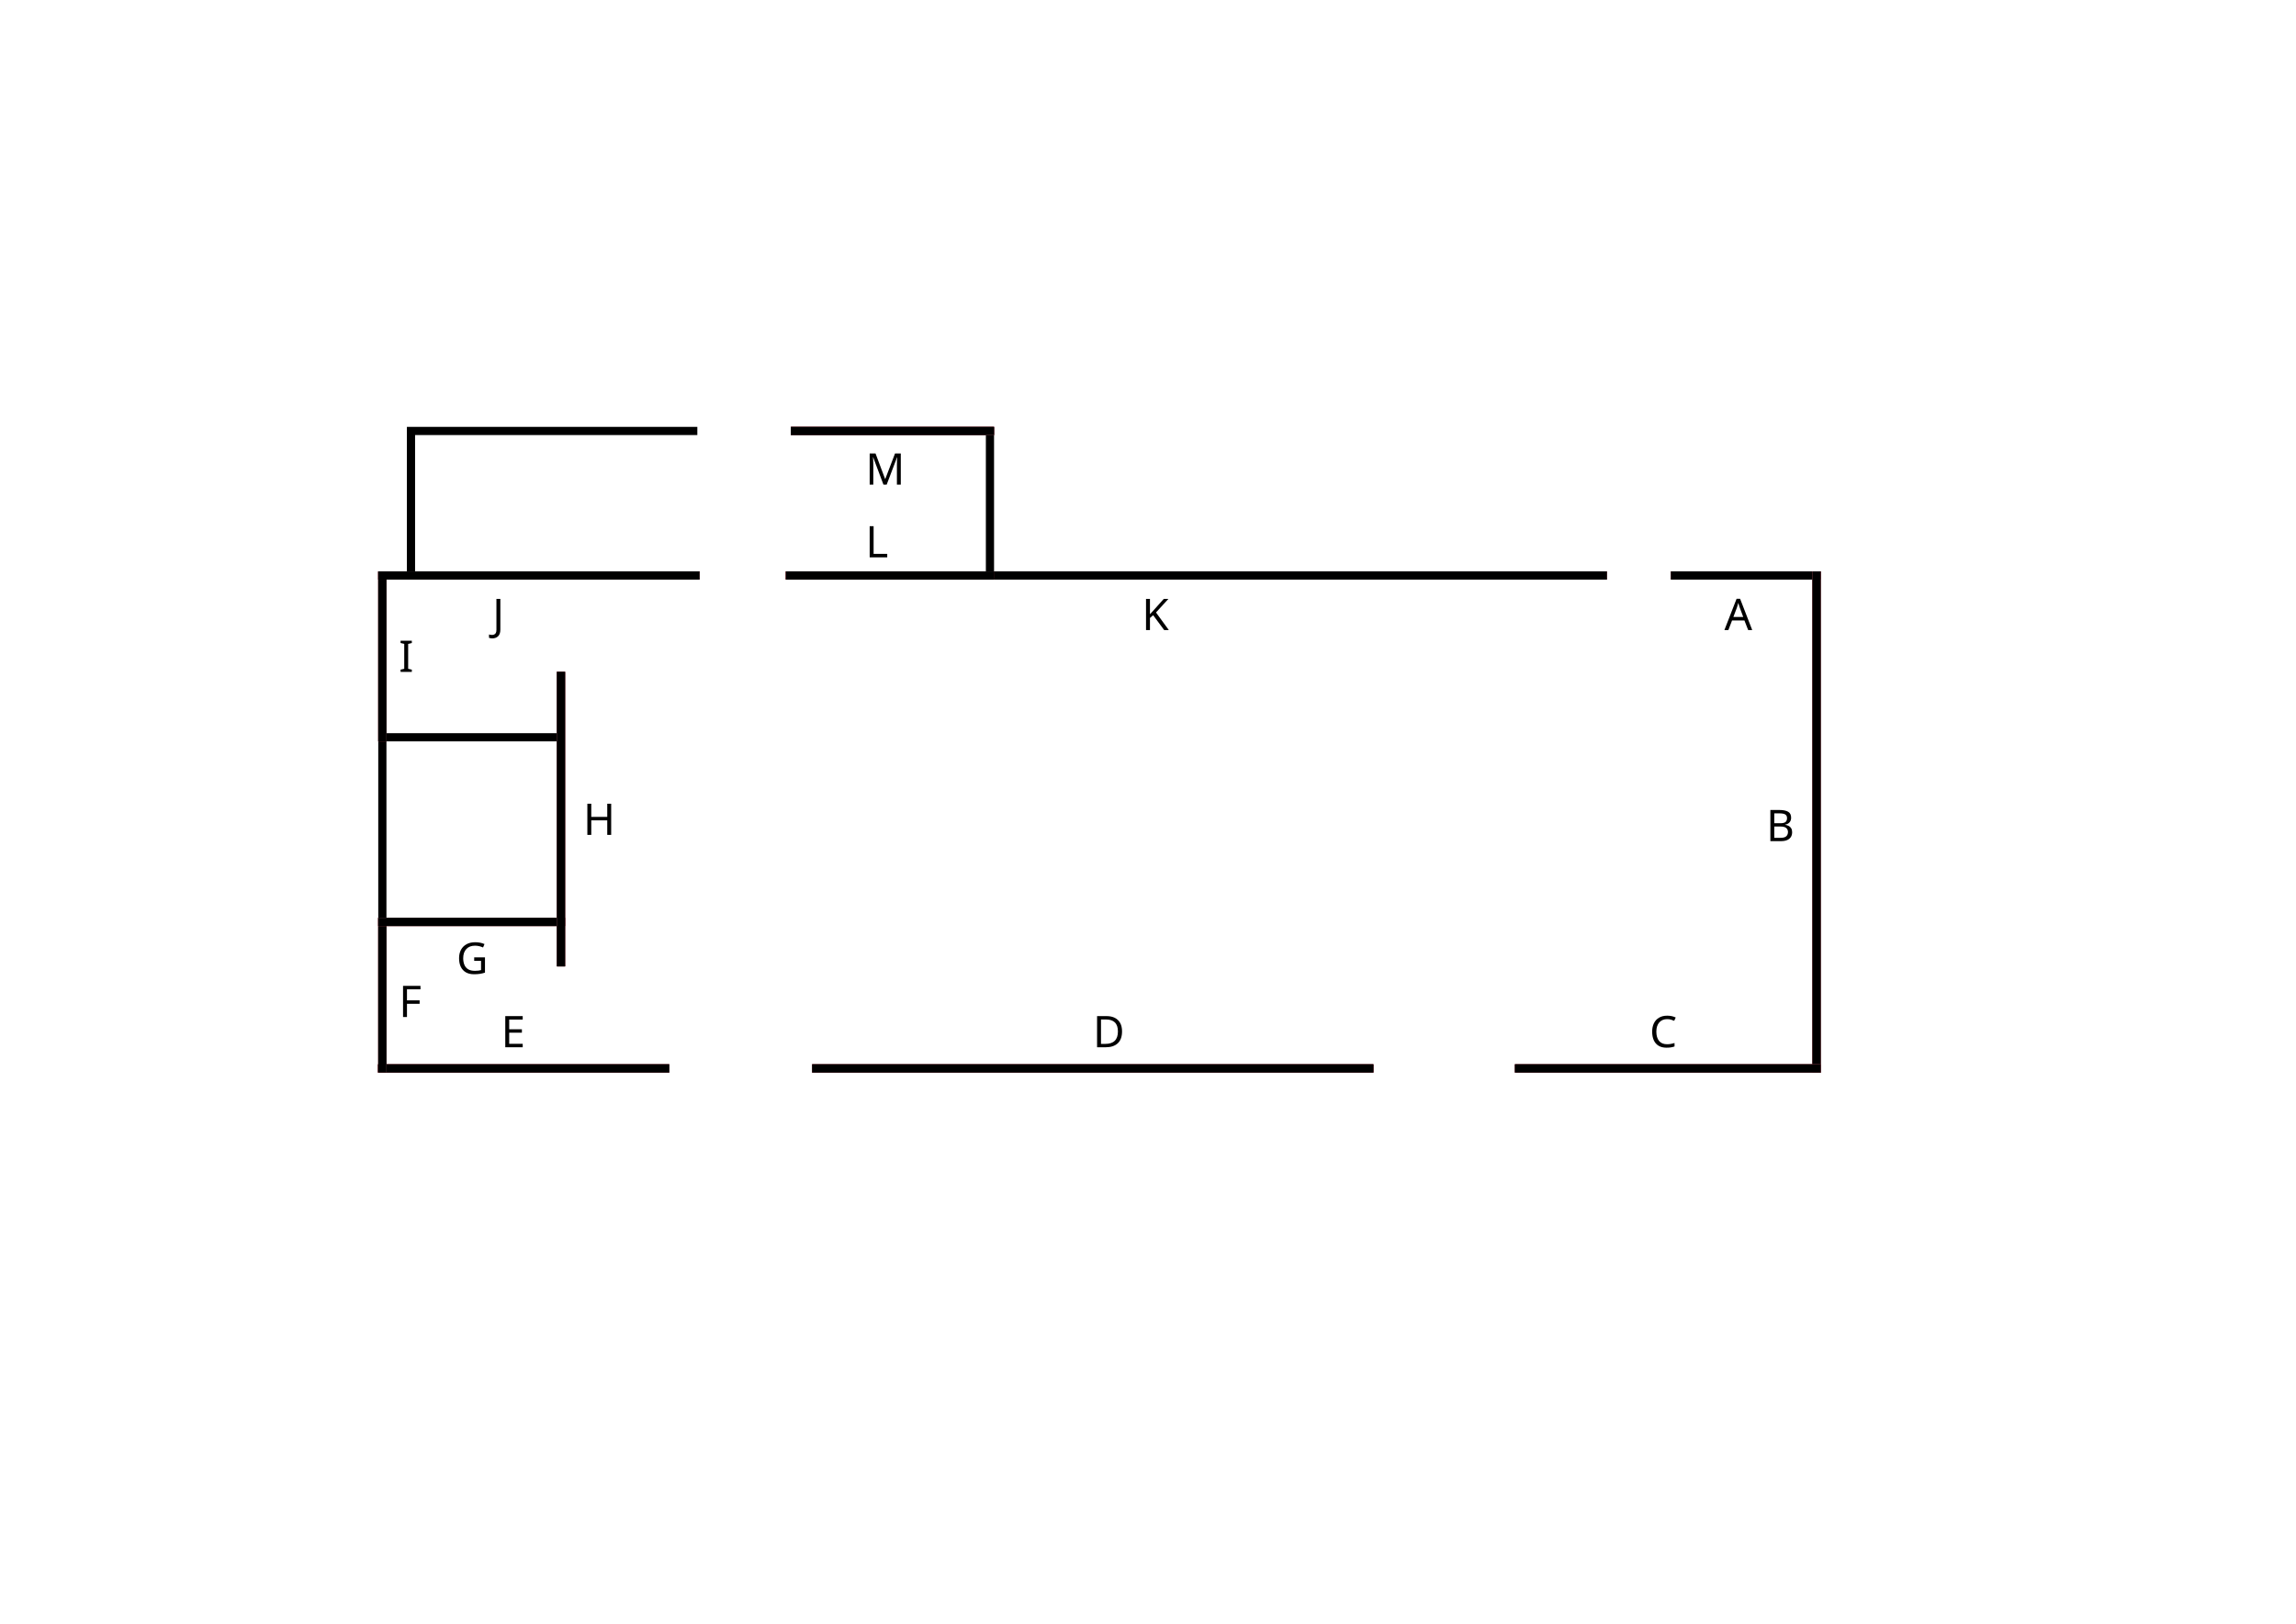
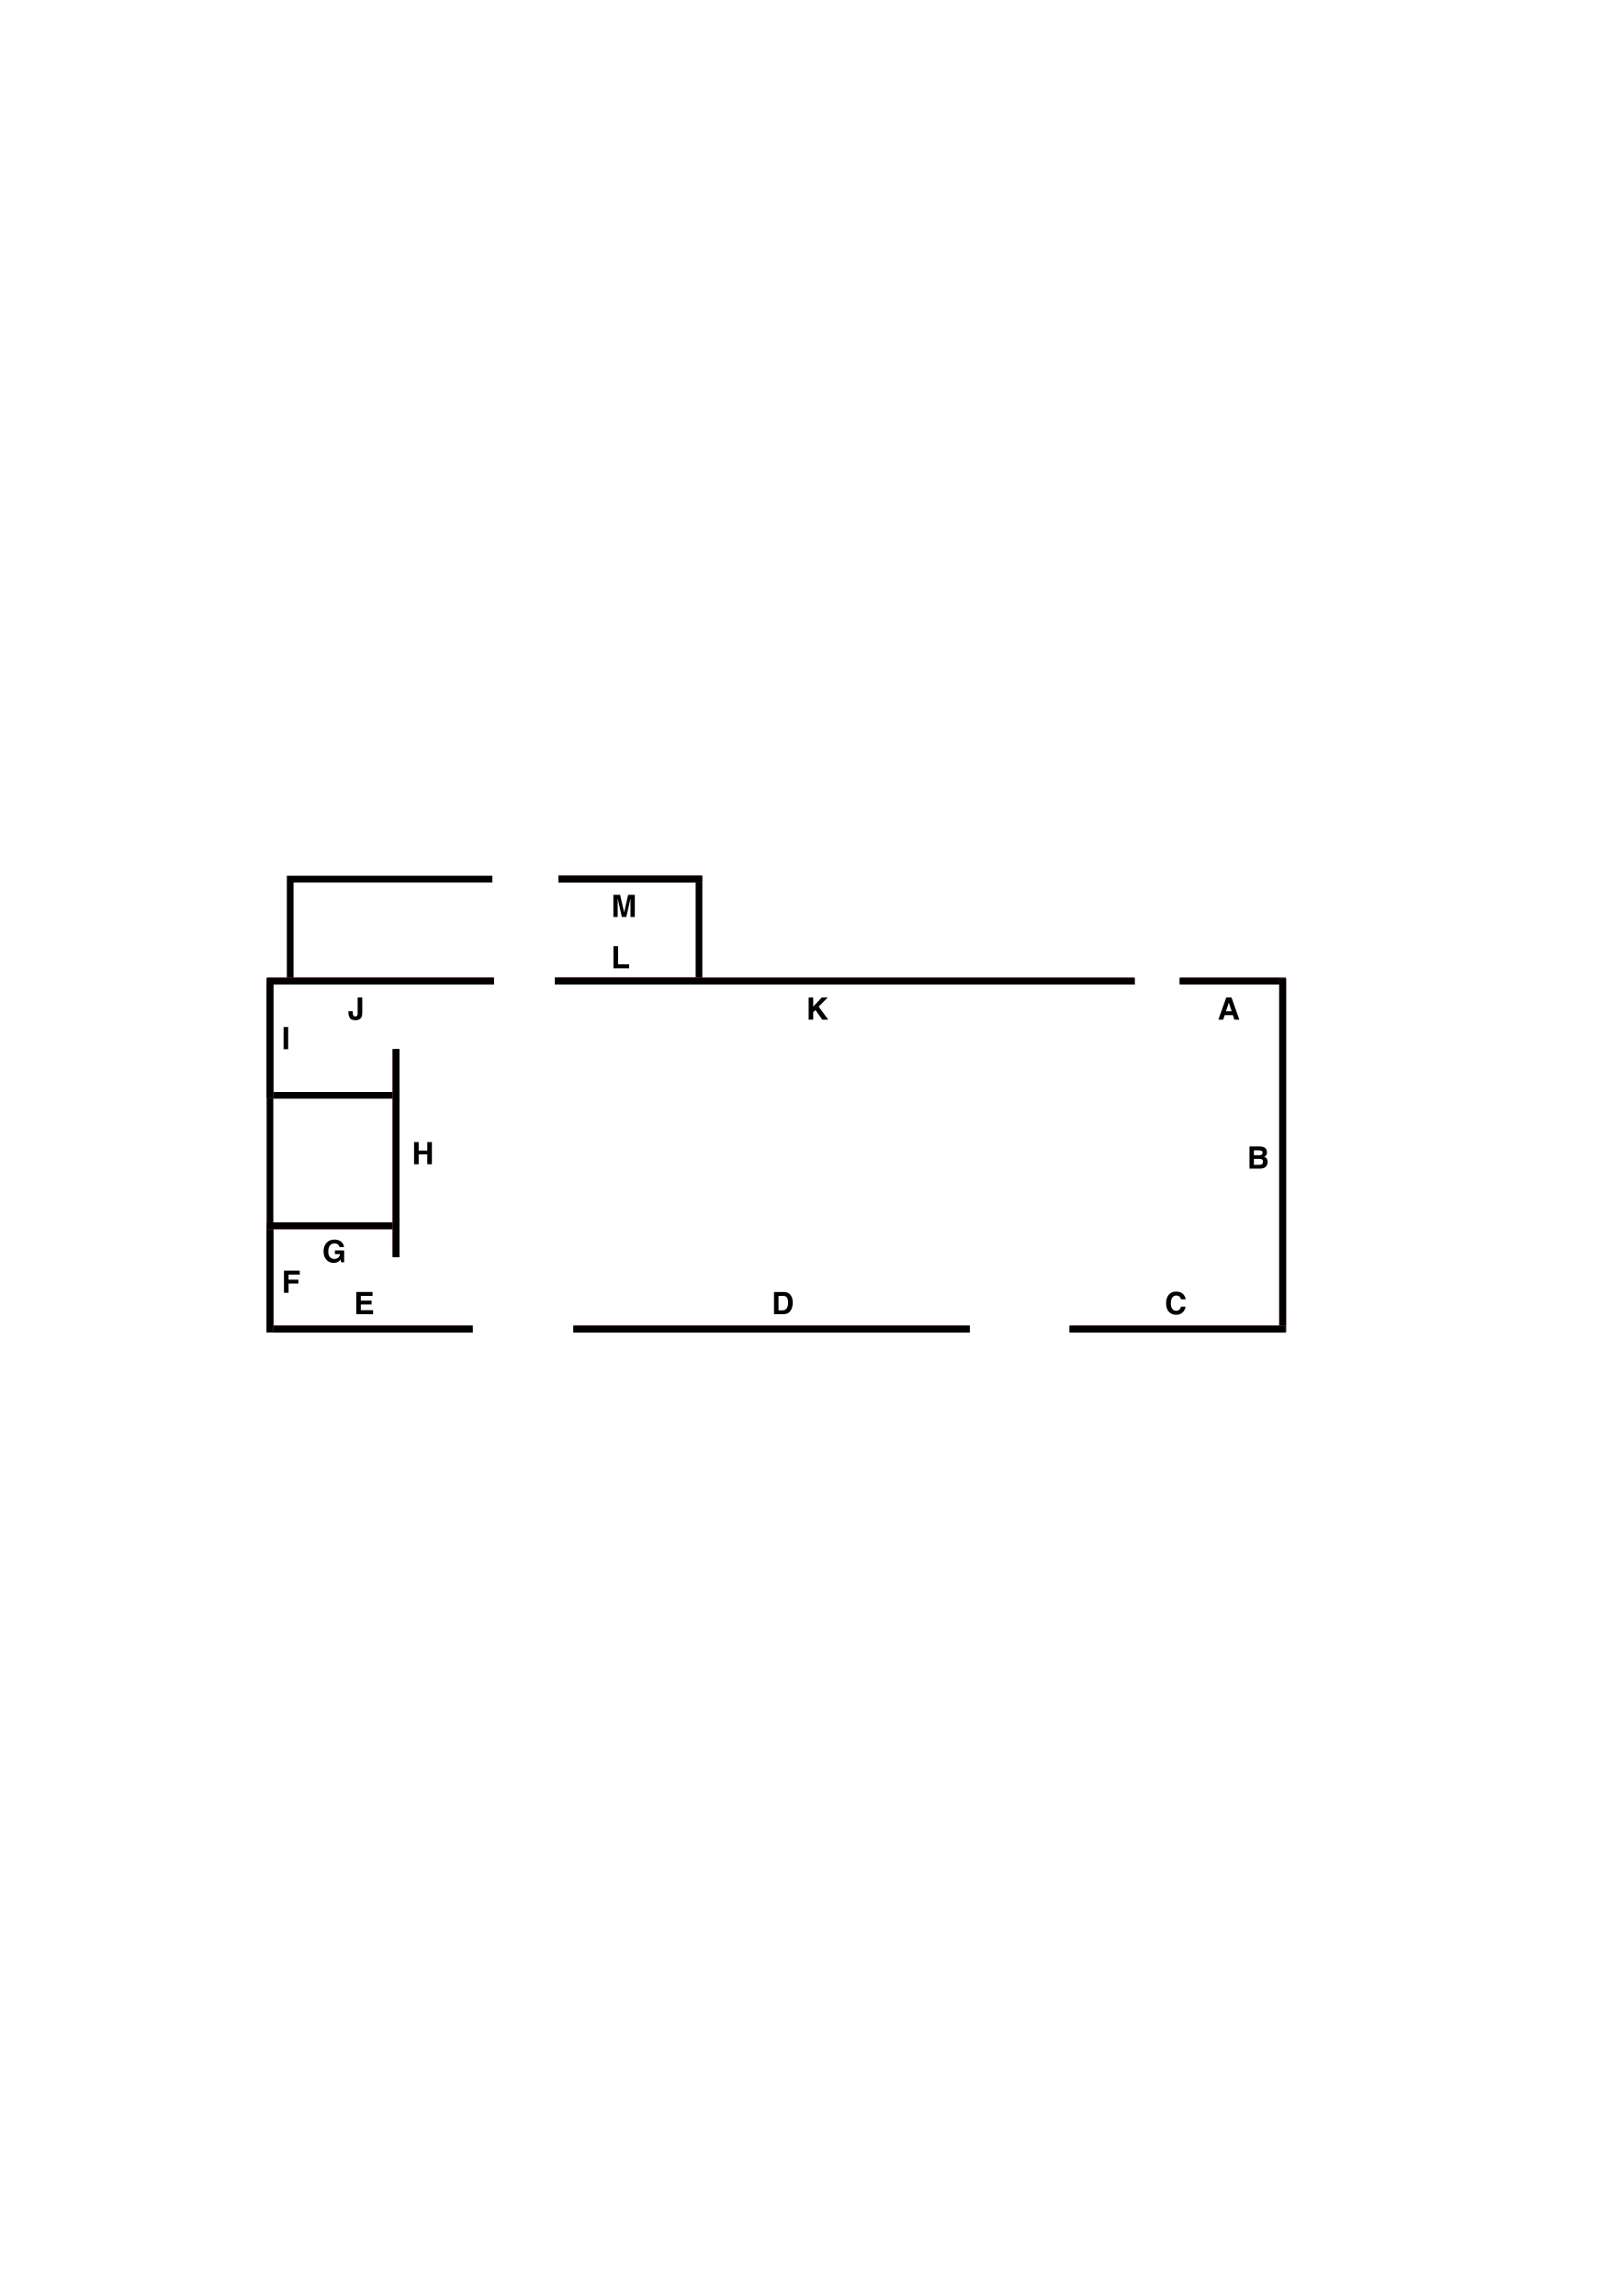
- <svg xmlns="http://www.w3.org/2000/svg" version="1.1" x="0px" y="0px" viewBox="0 0 841.9 595.3" enable-background="new 0 0 841.9 595.3" xml:space="preserve">
+ <svg xmlns="http://www.w3.org/2000/svg" version="1.1" id="Ebene_1" x="0px" y="0px" width="728.5px" height="1031.809px" viewBox="0 0 728.5 1031.809" enable-background="new 0 0 728.5 1031.809" xml:space="preserve">
  <g id="Grundriss">
-     <line fill="none" stroke="#000000" stroke-width="3" stroke-miterlimit="10" x1="288.2" y1="211" x2="589.2" y2="211" />
-     <polyline fill="none" stroke="#000000" stroke-width="3" stroke-miterlimit="10" points="245.4,391.7 140.2,391.7 140.2,211    256.5,211  " />
-     <line fill="none" stroke="#000000" stroke-width="3" stroke-miterlimit="10" x1="503.6" y1="391.7" x2="297.8" y2="391.7" />
-     <polyline fill="none" stroke="#000000" stroke-width="3" stroke-miterlimit="10" points="612.7,211 666.1,211 666.1,391.7    555.5,391.7  " />
-     <polyline fill="none" stroke="#000000" stroke-width="3" stroke-miterlimit="10" points="255.7,158 150.7,158 150.7,211 256.5,211     " />
-     <polyline fill="none" stroke="#000000" stroke-width="3" stroke-miterlimit="10" points="288.2,211 363,211 363,158 290,158  " />
-     <line fill="none" stroke="#000000" stroke-width="3" stroke-miterlimit="10" x1="205.7" y1="338" x2="140.2" y2="338" />
-     <line fill="none" stroke="#000000" stroke-width="3" stroke-miterlimit="10" x1="205.7" y1="246.3" x2="205.7" y2="354.3" />
-     <line fill="none" stroke="#000000" stroke-width="3" stroke-miterlimit="10" x1="140.2" y1="270.3" x2="205.7" y2="270.3" />
+     <line fill="none" stroke="#000000" stroke-width="3" stroke-miterlimit="10" x1="249.381" y1="440.927" x2="509.838" y2="440.927" />
+     <polyline fill="none" stroke="#000000" stroke-width="3" stroke-miterlimit="10" points="212.346,597.288 121.316,597.288    121.316,440.927 221.951,440.927  " />
+     <line fill="none" stroke="#000000" stroke-width="3" stroke-miterlimit="10" x1="435.768" y1="597.288" x2="257.688" y2="597.288" />
+     <polyline fill="none" stroke="#000000" stroke-width="3" stroke-miterlimit="10" points="530.172,440.927 576.379,440.927    576.379,597.288 480.677,597.288  " />
+     <polyline fill="none" stroke="#000000" stroke-width="3" stroke-miterlimit="10" points="221.258,395.065 130.401,395.065    130.401,440.927 221.951,440.927  " />
+     <polyline fill="none" stroke="#000000" stroke-width="3" stroke-miterlimit="10" points="249.381,440.927 314.105,440.927    314.105,395.065 250.938,395.065  " />
+     <line fill="none" stroke="#000000" stroke-width="3" stroke-miterlimit="10" x1="177.993" y1="550.821" x2="121.316" y2="550.821" />
+     <line fill="none" stroke="#000000" stroke-width="3" stroke-miterlimit="10" x1="177.993" y1="471.472" x2="177.993" y2="564.924" />
+     <line fill="none" stroke="#000000" stroke-width="3" stroke-miterlimit="10" x1="121.316" y1="492.239" x2="177.993" y2="492.239" />
    <g id="Ebene_2">
	</g>
-     <text transform="matrix(1 0 0 1 632.3041 230.9999)" font-family="'Helvetica-Bold'" font-size="16">A</text>
-     <text transform="matrix(1 0 0 1 647.6156 308.3777)" font-family="'Helvetica-Bold'" font-size="16">B</text>
-     <text transform="matrix(1 0 0 1 604.849 383.9473)" font-family="'Helvetica-Bold'" font-size="16">C</text>
-     <text transform="matrix(1 0 0 1 400.7311 383.9473)" font-family="'Helvetica-Bold'" font-size="16">D</text>
-     <text transform="matrix(1 0 0 1 183.73 383.9473)" font-family="'Helvetica-Bold'" font-size="16">E</text>
-     <text transform="matrix(1 0 0 1 146.2432 372.8596)" font-family="'Helvetica-Bold'" font-size="16">F</text>
-     <text transform="matrix(1 0 0 1 167.3625 357.0201)" font-family="'Helvetica-Bold'" font-size="16">G</text>
-     <text transform="matrix(1 0 0 1 213.8251 306.0853)" font-family="'Helvetica-Bold'" font-size="16">H</text>
-     <text transform="matrix(1 0 0 1 146.2431 246.333)" font-family="'Helvetica-Bold'" font-size="16">I</text>
-     <text transform="matrix(1 0 0 1 180.562 230.9997)" font-family="'Helvetica-Bold'" font-size="16">J</text>
-     <text transform="matrix(1 0 0 1 418.6824 230.9997)" font-family="'Helvetica-Bold'" font-size="16">K</text>
-     <text transform="matrix(1 0 0 1 317.3491 204.3332)" font-family="'Helvetica-Bold'" font-size="16">L</text>
-     <text transform="matrix(1 0 0 1 317.3491 177.6667)" font-family="'Helvetica-Bold'" font-size="16">M</text>
+     <g enable-background="new    ">
+       <path d="M551.041,448.268h2.355l3.525,9.965h-2.258l-0.657-2.048h-3.67l-0.675,2.048h-2.179L551.041,448.268z M550.903,454.467    h2.552l-1.259-3.921L550.903,454.467z" />
+     </g>
+     <g enable-background="new    ">
+       <path d="M568.872,516.285c0.305,0.424,0.457,0.931,0.457,1.521c0,0.608-0.153,1.098-0.461,1.467    c-0.172,0.207-0.426,0.396-0.76,0.567c0.508,0.186,0.892,0.479,1.15,0.879c0.259,0.401,0.389,0.888,0.389,1.461    c0,0.59-0.148,1.119-0.444,1.588c-0.188,0.312-0.423,0.572-0.705,0.784c-0.318,0.243-0.693,0.41-1.126,0.501    c-0.433,0.09-0.901,0.135-1.408,0.135h-4.489v-9.965h4.815C567.505,515.242,568.365,515.595,568.872,516.285z M563.462,516.954    v2.197h2.422c0.433,0,0.783-0.082,1.054-0.246c0.27-0.165,0.404-0.457,0.404-0.876c0-0.464-0.178-0.771-0.535-0.919    c-0.308-0.104-0.7-0.156-1.178-0.156H563.462z M563.462,520.8v2.657h2.419c0.432,0,0.769-0.059,1.009-0.176    c0.437-0.217,0.655-0.631,0.655-1.244c0-0.519-0.212-0.874-0.635-1.068c-0.236-0.107-0.568-0.164-0.996-0.169H563.462z" />
+     </g>
+     <g enable-background="new    ">
+       <path d="M525.386,581.655c0.802-0.82,1.823-1.23,3.062-1.23c1.659,0,2.871,0.551,3.639,1.65c0.423,0.617,0.65,1.236,0.682,1.858    h-2.082c-0.132-0.478-0.303-0.838-0.51-1.081c-0.371-0.433-0.921-0.649-1.649-0.649c-0.741,0-1.326,0.306-1.755,0.916    c-0.428,0.61-0.643,1.475-0.643,2.593c0,1.117,0.227,1.955,0.679,2.512c0.451,0.557,1.025,0.834,1.722,0.834    c0.715,0,1.259-0.238,1.634-0.716c0.207-0.257,0.379-0.643,0.516-1.156h2.068c-0.178,1.086-0.634,1.97-1.367,2.65    c-0.733,0.68-1.673,1.021-2.819,1.021c-1.417,0-2.532-0.46-3.344-1.379c-0.812-0.924-1.217-2.19-1.217-3.8    C524.001,583.938,524.462,582.597,525.386,581.655z" />
+     </g>
+     <g enable-background="new    ">
+       <path d="M353.648,580.831c0.699,0.229,1.265,0.651,1.698,1.264c0.347,0.496,0.584,1.032,0.71,1.609s0.189,1.127,0.189,1.649    c0,1.325-0.266,2.447-0.798,3.366c-0.722,1.24-1.836,1.859-3.343,1.859h-4.296v-9.965h4.296    C352.724,580.624,353.237,580.695,353.648,580.831z M349.831,582.344v6.504h1.923c0.983,0,1.67-0.484,2.058-1.453    c0.213-0.532,0.318-1.165,0.318-1.9c0-1.014-0.159-1.792-0.477-2.335c-0.318-0.543-0.952-0.815-1.899-0.815H349.831z" />
+     </g>
+     <g enable-background="new    ">
+       <path d="M167.406,582.378h-5.273v2.116h4.84v1.73h-4.84v2.562h5.516v1.791h-7.551v-9.965h7.308V582.378z" />
+     </g>
+     <g enable-background="new    ">
+       <path d="M127.6,571.034h7.105v1.751h-5.037v2.292h4.415v1.73h-4.415v4.178H127.6V571.034z" />
+     </g>
+     <g enable-background="new    ">
+       <path d="M152.574,560.424c-0.158-0.681-0.543-1.156-1.156-1.427c-0.343-0.148-0.724-0.223-1.143-0.223    c-0.802,0-1.461,0.302-1.978,0.907c-0.516,0.604-0.774,1.515-0.774,2.729c0,1.223,0.279,2.089,0.838,2.598    c0.559,0.508,1.194,0.762,1.906,0.762c0.699,0,1.271-0.2,1.717-0.601c0.446-0.401,0.721-0.927,0.825-1.576h-2.305v-1.663h4.15    v5.348h-1.379l-0.209-1.244c-0.401,0.472-0.762,0.804-1.082,0.996c-0.55,0.337-1.226,0.505-2.028,0.505    c-1.32,0-2.402-0.457-3.245-1.371c-0.879-0.919-1.318-2.176-1.318-3.771c0-1.612,0.444-2.904,1.332-3.877    c0.888-0.974,2.062-1.46,3.522-1.46c1.267,0,2.284,0.321,3.052,0.964c0.769,0.642,1.209,1.443,1.322,2.403H152.574z" />
+     </g>
+     <g enable-background="new    ">
+       <path d="M186.065,523.205v-9.965h2.069v3.8h3.874v-3.8h2.068v9.965h-2.068v-4.448h-3.874v4.448H186.065z" />
+     </g>
+     <g enable-background="new    ">
+       <path d="M129.5,471.5h-2.068v-9.965h2.068V471.5z" />
+     </g>
+     <g enable-background="new    ">
+       <path d="M158.513,454.454v0.23c0.017,0.771,0.096,1.312,0.238,1.626c0.142,0.312,0.446,0.47,0.912,0.47    c0.461,0,0.766-0.172,0.914-0.514c0.089-0.203,0.133-0.546,0.133-1.028v-6.97h2.083v6.937c0,0.847-0.144,1.519-0.43,2.015    c-0.485,0.838-1.359,1.257-2.625,1.257c-1.265,0-2.113-0.339-2.544-1.018c-0.432-0.678-0.648-1.603-0.648-2.774v-0.23H158.513z" />
+     </g>
+     <g enable-background="new    ">
+       <path d="M363.378,448.268h2.048v4.106l3.85-4.106h2.69l-4.089,4.099l4.299,5.866h-2.677l-3.07-4.35l-1.003,1.017v3.333h-2.048    V448.268z" />
+     </g>
+     <g enable-background="new    ">
+       <path d="M275.659,425.193h2.082v8.174h4.976v1.791h-7.058V425.193z" />
+     </g>
+     <g enable-background="new    ">
+       <path d="M282.269,402.119h2.996v9.964h-1.94v-6.74c0-0.194,0.002-0.465,0.007-0.815c0.004-0.349,0.007-0.618,0.007-0.808    l-1.889,8.362h-2.023l-1.875-8.362c0,0.189,0.002,0.458,0.007,0.808c0.004,0.35,0.007,0.621,0.007,0.815v6.74h-1.94v-9.964h3.03    l1.813,7.835L282.269,402.119z" />
+     </g>
  </g>
  <g id="Wand_A_Active">
-     <line fill="none" stroke="#E2001A" stroke-width="3" stroke-miterlimit="10" x1="612.7" y1="211" x2="667.6" y2="211" />
+     <line fill="none" stroke="#E2001A" stroke-width="3" stroke-miterlimit="10" x1="530.172" y1="440.927" x2="577.678" y2="440.927" />
  </g>
  <g id="Wand_A_Over">
-     <line fill="none" stroke="#707173" stroke-width="3" stroke-miterlimit="10" x1="612.7" y1="211" x2="667.6" y2="211" />
+     <line fill="none" stroke="#707173" stroke-width="3" stroke-miterlimit="10" x1="530.172" y1="440.927" x2="577.678" y2="440.927" />
  </g>
  <g id="Wand_A">
-     <line fill="none" stroke="#000000" stroke-width="3" stroke-miterlimit="10" x1="612.7" y1="211" x2="667.6" y2="211" />
+     <line fill="none" stroke="#000000" stroke-width="3" stroke-miterlimit="10" x1="530.172" y1="440.927" x2="577.678" y2="440.927" />
  </g>
  <g id="Wand_B_Active">
-     <line fill="none" stroke="#E2001A" stroke-width="3" stroke-miterlimit="10" x1="666.1" y1="209.5" x2="666.1" y2="393.2" />
+     <line fill="none" stroke="#E2001A" stroke-width="3" stroke-miterlimit="10" x1="576.379" y1="439.628" x2="576.379" y2="598.584" />
  </g>
  <g id="Wand_B_Over">
-     <line fill="none" stroke="#707173" stroke-width="3" stroke-miterlimit="10" x1="666.1" y1="209.5" x2="666.1" y2="393.2" />
+     <line fill="none" stroke="#707173" stroke-width="3" stroke-miterlimit="10" x1="576.379" y1="439.628" x2="576.379" y2="598.584" />
  </g>
  <g id="Wand_B">
-     <line fill="none" stroke="#000000" stroke-width="3" stroke-miterlimit="10" x1="666.1" y1="209.5" x2="666.1" y2="393.2" />
+     <line fill="none" stroke="#000000" stroke-width="3" stroke-miterlimit="10" x1="576.379" y1="439.628" x2="576.379" y2="598.584" />
  </g>
  <g id="Wand_C_Active">
-     <line fill="none" stroke="#E2001A" stroke-width="3" stroke-miterlimit="10" x1="667.6" y1="391.7" x2="555.5" y2="391.7" />
-     <path fill="none" stroke="#E2001A" stroke-width="3" stroke-miterlimit="10" d="M205.7,270.3" />
-     <path fill="none" stroke="#E2001A" stroke-width="3" stroke-miterlimit="10" d="M140.2,270.3" />
+     <line fill="none" stroke="#E2001A" stroke-width="3" stroke-miterlimit="10" x1="577.678" y1="597.288" x2="480.677" y2="597.288" />
+     <path fill="none" stroke="#E2001A" stroke-width="3" stroke-miterlimit="10" d="M177.993,492.239" />
+     <path fill="none" stroke="#E2001A" stroke-width="3" stroke-miterlimit="10" d="M121.316,492.239" />
  </g>
  <g id="Wand_C_Over">
-     <line fill="none" stroke="#707173" stroke-width="3" stroke-miterlimit="10" x1="667.6" y1="391.7" x2="555.5" y2="391.7" />
-     <path fill="none" stroke="#707173" stroke-width="3" stroke-miterlimit="10" d="M205.7,270.3" />
-     <path fill="none" stroke="#707173" stroke-width="3" stroke-miterlimit="10" d="M140.2,270.3" />
+     <line fill="none" stroke="#707173" stroke-width="3" stroke-miterlimit="10" x1="577.678" y1="597.288" x2="480.677" y2="597.288" />
+     <path fill="none" stroke="#707173" stroke-width="3" stroke-miterlimit="10" d="M177.993,492.239" />
+     <path fill="none" stroke="#707173" stroke-width="3" stroke-miterlimit="10" d="M121.316,492.239" />
  </g>
  <g id="Wand_C">
-     <line fill="none" stroke="#000000" stroke-width="3" stroke-miterlimit="10" x1="667.6" y1="391.7" x2="555.5" y2="391.7" />
-     <path fill="none" stroke="#000000" stroke-width="3" stroke-miterlimit="10" d="M205.7,270.3" />
-     <path fill="none" stroke="#000000" stroke-width="3" stroke-miterlimit="10" d="M140.2,270.3" />
+     <line fill="none" stroke="#000000" stroke-width="3" stroke-miterlimit="10" x1="577.678" y1="597.288" x2="480.677" y2="597.288" />
+     <path fill="none" stroke="#000000" stroke-width="3" stroke-miterlimit="10" d="M177.993,492.239" />
+     <path fill="none" stroke="#000000" stroke-width="3" stroke-miterlimit="10" d="M121.316,492.239" />
  </g>
  <g id="Wand_D_Active">
-     <line fill="none" stroke="#E2001A" stroke-width="3" stroke-miterlimit="10" x1="503.6" y1="391.7" x2="297.8" y2="391.7" />
+     <line fill="none" stroke="#E2001A" stroke-width="3" stroke-miterlimit="10" x1="435.768" y1="597.288" x2="257.688" y2="597.288" />
  </g>
  <g id="Wand_D_Over">
-     <line fill="none" stroke="#707173" stroke-width="3" stroke-miterlimit="10" x1="503.6" y1="391.7" x2="297.8" y2="391.7" />
+     <line fill="none" stroke="#707173" stroke-width="3" stroke-miterlimit="10" x1="435.768" y1="597.288" x2="257.688" y2="597.288" />
  </g>
  <g id="Wand_D">
-     <line fill="none" stroke="#000000" stroke-width="3" stroke-miterlimit="10" x1="503.6" y1="391.7" x2="297.8" y2="391.7" />
+     <line fill="none" stroke="#000000" stroke-width="3" stroke-miterlimit="10" x1="435.768" y1="597.288" x2="257.688" y2="597.288" />
  </g>
  <g id="Wand_E_Active">
-     <line fill="none" stroke="#E2001A" stroke-width="3" stroke-miterlimit="10" x1="245.4" y1="391.7" x2="138.6" y2="391.7" />
+     <line fill="none" stroke="#E2001A" stroke-width="3" stroke-miterlimit="10" x1="212.346" y1="597.288" x2="119.931" y2="597.288" />
  </g>
  <g id="Wand_E_Over">
-     <line fill="none" stroke="#707173" stroke-width="3" stroke-miterlimit="10" x1="245.4" y1="391.7" x2="138.6" y2="391.7" />
+     <line fill="none" stroke="#707173" stroke-width="3" stroke-miterlimit="10" x1="212.346" y1="597.288" x2="119.931" y2="597.288" />
  </g>
  <g id="Wand_E">
-     <line fill="none" stroke="#000000" stroke-width="3" stroke-miterlimit="10" x1="245.4" y1="391.7" x2="138.6" y2="391.7" />
+     <line fill="none" stroke="#000000" stroke-width="3" stroke-miterlimit="10" x1="212.346" y1="597.288" x2="119.931" y2="597.288" />
  </g>
  <g id="Wand_F_Active">
-     <path fill="none" stroke="#E2001A" stroke-width="3" stroke-miterlimit="10" d="M140.2,336.5" />
-     <line fill="none" stroke="#E2001A" stroke-width="3" stroke-miterlimit="10" x1="140.2" y1="393.2" x2="140.2" y2="336.5" />
-     <path fill="none" stroke="#E2001A" stroke-width="3" stroke-miterlimit="10" d="M140.2,336.5" />
+     <path fill="none" stroke="#E2001A" stroke-width="3" stroke-miterlimit="10" d="M121.316,549.522" />
+     <line fill="none" stroke="#E2001A" stroke-width="3" stroke-miterlimit="10" x1="121.316" y1="598.584" x2="121.316" y2="549.522" />
+     <path fill="none" stroke="#E2001A" stroke-width="3" stroke-miterlimit="10" d="M121.316,549.522" />
  </g>
  <g id="Wand_F_Over">
-     <path fill="none" stroke="#707173" stroke-width="3" stroke-miterlimit="10" d="M140.2,336.5" />
-     <line fill="none" stroke="#707173" stroke-width="3" stroke-miterlimit="10" x1="140.2" y1="393.2" x2="140.2" y2="336.5" />
-     <path fill="none" stroke="#707173" stroke-width="3" stroke-miterlimit="10" d="M140.2,336.5" />
+     <path fill="none" stroke="#707173" stroke-width="3" stroke-miterlimit="10" d="M121.316,549.522" />
+     <line fill="none" stroke="#707173" stroke-width="3" stroke-miterlimit="10" x1="121.316" y1="598.584" x2="121.316" y2="549.522" />
+     <path fill="none" stroke="#707173" stroke-width="3" stroke-miterlimit="10" d="M121.316,549.522" />
  </g>
  <g id="Wand_F">
-     <path fill="none" stroke="#000000" stroke-width="3" stroke-miterlimit="10" d="M140.2,336.5" />
-     <line fill="none" stroke="#000000" stroke-width="3" stroke-miterlimit="10" x1="140.2" y1="393.2" x2="140.2" y2="336.5" />
-     <path fill="none" stroke="#000000" stroke-width="3" stroke-miterlimit="10" d="M140.2,336.5" />
+     <path fill="none" stroke="#000000" stroke-width="3" stroke-miterlimit="10" d="M121.316,549.522" />
+     <line fill="none" stroke="#000000" stroke-width="3" stroke-miterlimit="10" x1="121.316" y1="598.584" x2="121.316" y2="549.522" />
+     <path fill="none" stroke="#000000" stroke-width="3" stroke-miterlimit="10" d="M121.316,549.522" />
  </g>
  <g id="Wand_G_Active">
-     <line fill="none" stroke="#E2001A" stroke-width="3" stroke-miterlimit="10" x1="207.2" y1="338" x2="138.7" y2="338" />
+     <line fill="none" stroke="#E2001A" stroke-width="3" stroke-miterlimit="10" x1="179.291" y1="550.821" x2="120.018" y2="550.821" />
  </g>
  <g id="Wand_G_Over">
-     <line fill="none" stroke="#707173" stroke-width="3" stroke-miterlimit="10" x1="207.2" y1="338" x2="138.7" y2="338" />
+     <line fill="none" stroke="#707173" stroke-width="3" stroke-miterlimit="10" x1="179.291" y1="550.821" x2="120.018" y2="550.821" />
  </g>
  <g id="Wand_G">
-     <line fill="none" stroke="#000000" stroke-width="3" stroke-miterlimit="10" x1="207.2" y1="338" x2="138.7" y2="338" />
+     <line fill="none" stroke="#000000" stroke-width="3" stroke-miterlimit="10" x1="179.291" y1="550.821" x2="120.018" y2="550.821" />
  </g>
  <g id="Wand_H_Active">
-     <path fill="none" stroke="#E2001A" stroke-width="3" stroke-miterlimit="10" d="M205.7,338" />
-     <line fill="none" stroke="#E2001A" stroke-width="3" stroke-miterlimit="10" x1="205.7" y1="246.3" x2="205.7" y2="354.3" />
-     <path fill="none" stroke="#E2001A" stroke-width="3" stroke-miterlimit="10" d="M205.7,270.3" />
+     <path fill="none" stroke="#E2001A" stroke-width="3" stroke-miterlimit="10" d="M177.993,550.821" />
+     <line fill="none" stroke="#E2001A" stroke-width="3" stroke-miterlimit="10" x1="177.993" y1="471.472" x2="177.993" y2="564.924" />
+     <path fill="none" stroke="#E2001A" stroke-width="3" stroke-miterlimit="10" d="M177.993,492.239" />
  </g>
  <g id="Wand_H_Over">
-     <path fill="none" stroke="#707173" stroke-width="3" stroke-miterlimit="10" d="M205.7,338" />
-     <line fill="none" stroke="#707173" stroke-width="3" stroke-miterlimit="10" x1="205.7" y1="246.3" x2="205.7" y2="354.3" />
-     <path fill="none" stroke="#707173" stroke-width="3" stroke-miterlimit="10" d="M205.7,270.3" />
+     <path fill="none" stroke="#707173" stroke-width="3" stroke-miterlimit="10" d="M177.993,550.821" />
+     <line fill="none" stroke="#707173" stroke-width="3" stroke-miterlimit="10" x1="177.993" y1="471.472" x2="177.993" y2="564.924" />
+     <path fill="none" stroke="#707173" stroke-width="3" stroke-miterlimit="10" d="M177.993,492.239" />
  </g>
  <g id="Wand_H">
-     <path fill="none" stroke="#000000" stroke-width="3" stroke-miterlimit="10" d="M205.7,338" />
-     <line fill="none" stroke="#000000" stroke-width="3" stroke-miterlimit="10" x1="205.7" y1="246.3" x2="205.7" y2="354.3" />
-     <path fill="none" stroke="#000000" stroke-width="3" stroke-miterlimit="10" d="M205.7,270.3" />
+     <path fill="none" stroke="#000000" stroke-width="3" stroke-miterlimit="10" d="M177.993,550.821" />
+     <line fill="none" stroke="#000000" stroke-width="3" stroke-miterlimit="10" x1="177.993" y1="471.472" x2="177.993" y2="564.924" />
+     <path fill="none" stroke="#000000" stroke-width="3" stroke-miterlimit="10" d="M177.993,492.239" />
  </g>
  <g id="Wand_I_Active">
-     <line fill="none" stroke="#E2001A" stroke-width="3" stroke-miterlimit="10" x1="140.2" y1="271.8" x2="140.2" y2="209.5" />
-     <path fill="none" stroke="#E2001A" stroke-width="3" stroke-miterlimit="10" d="M140.2,271.8" />
+     <line fill="none" stroke="#E2001A" stroke-width="3" stroke-miterlimit="10" x1="121.316" y1="493.537" x2="121.316" y2="439.628" />
+     <path fill="none" stroke="#E2001A" stroke-width="3" stroke-miterlimit="10" d="M121.316,493.537" />
  </g>
  <g id="Wand_I_Over">
-     <line fill="none" stroke="#707173" stroke-width="3" stroke-miterlimit="10" x1="140.2" y1="271.8" x2="140.2" y2="209.5" />
-     <path fill="none" stroke="#707173" stroke-width="3" stroke-miterlimit="10" d="M140.2,271.8" />
+     <line fill="none" stroke="#707173" stroke-width="3" stroke-miterlimit="10" x1="121.316" y1="493.537" x2="121.316" y2="439.628" />
+     <path fill="none" stroke="#707173" stroke-width="3" stroke-miterlimit="10" d="M121.316,493.537" />
  </g>
  <g id="Wand_I">
-     <line fill="none" stroke="#000000" stroke-width="3" stroke-miterlimit="10" x1="140.2" y1="271.8" x2="140.2" y2="209.5" />
-     <path fill="none" stroke="#000000" stroke-width="3" stroke-miterlimit="10" d="M140.2,271.8" />
+     <line fill="none" stroke="#000000" stroke-width="3" stroke-miterlimit="10" x1="121.316" y1="493.537" x2="121.316" y2="439.628" />
+     <path fill="none" stroke="#000000" stroke-width="3" stroke-miterlimit="10" d="M121.316,493.537" />
  </g>
  <g id="Wand_J_Active">
-     <line fill="none" stroke="#E2001A" stroke-width="3" stroke-miterlimit="10" x1="138.7" y1="211" x2="256.5" y2="211" />
+     <line fill="none" stroke="#E2001A" stroke-width="3" stroke-miterlimit="10" x1="120.018" y1="440.927" x2="221.951" y2="440.927" />
  </g>
  <g id="Wand_J_Over">
-     <line fill="none" stroke="#707173" stroke-width="3" stroke-miterlimit="10" x1="138.7" y1="211" x2="256.5" y2="211" />
+     <line fill="none" stroke="#707173" stroke-width="3" stroke-miterlimit="10" x1="120.018" y1="440.927" x2="221.951" y2="440.927" />
  </g>
  <g id="Wand_J">
-     <line fill="none" stroke="#000000" stroke-width="3" stroke-miterlimit="10" x1="138.7" y1="211" x2="256.5" y2="211" />
+     <line fill="none" stroke="#000000" stroke-width="3" stroke-miterlimit="10" x1="120.018" y1="440.927" x2="221.951" y2="440.927" />
  </g>
  <g id="Wand_K_Active">
-     <line fill="none" stroke="#E2001A" stroke-width="3" stroke-miterlimit="10" x1="288.2" y1="211" x2="589.2" y2="211" />
+     <line fill="none" stroke="#E2001A" stroke-width="3" stroke-miterlimit="10" x1="249.381" y1="440.927" x2="509.838" y2="440.927" />
  </g>
  <g id="Wand_K_Over">
-     <line fill="none" stroke="#707173" stroke-width="3" stroke-miterlimit="10" x1="288.2" y1="211" x2="589.2" y2="211" />
+     <line fill="none" stroke="#707173" stroke-width="3" stroke-miterlimit="10" x1="249.381" y1="440.927" x2="509.838" y2="440.927" />
  </g>
  <g id="Wand_K">
-     <line fill="none" stroke="#000000" stroke-width="3" stroke-miterlimit="10" x1="288.2" y1="211" x2="589.2" y2="211" />
+     <line fill="none" stroke="#000000" stroke-width="3" stroke-miterlimit="10" x1="249.381" y1="440.927" x2="509.838" y2="440.927" />
  </g>
  <g id="Wand_L_Active">
-     <path fill="none" stroke="#E2001A" stroke-width="3" stroke-miterlimit="10" d="M288.2,211" />
-     <line fill="none" stroke="#E2001A" stroke-width="3" stroke-miterlimit="10" x1="288.2" y1="211" x2="364.4" y2="211" />
+     <path fill="none" stroke="#E2001A" stroke-width="3" stroke-miterlimit="10" d="M249.381,440.927" />
+     <line fill="none" stroke="#E2001A" stroke-width="3" stroke-miterlimit="10" x1="249.381" y1="440.927" x2="315.317" y2="440.927" />
  </g>
  <g id="Wand_L_Over">
-     <path fill="none" stroke="#707173" stroke-width="3" stroke-miterlimit="10" d="M288.2,211" />
-     <line fill="none" stroke="#707173" stroke-width="3" stroke-miterlimit="10" x1="288.2" y1="211" x2="364.4" y2="211" />
+     <path fill="none" stroke="#707173" stroke-width="3" stroke-miterlimit="10" d="M249.381,440.927" />
+     <line fill="none" stroke="#707173" stroke-width="3" stroke-miterlimit="10" x1="249.381" y1="440.927" x2="315.317" y2="440.927" />
  </g>
  <g id="Wand_L">
-     <path fill="none" stroke="#000000" stroke-width="3" stroke-miterlimit="10" d="M288.2,211" />
-     <line fill="none" stroke="#000000" stroke-width="3" stroke-miterlimit="10" x1="288.2" y1="211" x2="364.4" y2="211" />
+     <path fill="none" stroke="#000000" stroke-width="3" stroke-miterlimit="10" d="M249.381,440.927" />
+     <line fill="none" stroke="#000000" stroke-width="3" stroke-miterlimit="10" x1="249.381" y1="440.927" x2="315.317" y2="440.927" />
  </g>
  <g id="Wand_M_Active">
-     <line fill="none" stroke="#E2001A" stroke-width="3" stroke-miterlimit="10" x1="364.5" y1="158" x2="290" y2="158" />
+     <line fill="none" stroke="#E2001A" stroke-width="3" stroke-miterlimit="10" x1="315.403" y1="395.065" x2="250.938" y2="395.065" />
  </g>
  <g id="Wand_M_Over">
-     <line fill="none" stroke="#707173" stroke-width="3" stroke-miterlimit="10" x1="364.5" y1="158" x2="290" y2="158" />
+     <line fill="none" stroke="#707173" stroke-width="3" stroke-miterlimit="10" x1="315.403" y1="395.065" x2="250.938" y2="395.065" />
  </g>
  <g id="Wand_M">
-     <line fill="none" stroke="#000000" stroke-width="3" stroke-miterlimit="10" x1="364.5" y1="158" x2="290" y2="158" />
+     <line fill="none" stroke="#000000" stroke-width="3" stroke-miterlimit="10" x1="315.403" y1="395.065" x2="250.938" y2="395.065" />
  </g>
</svg>
